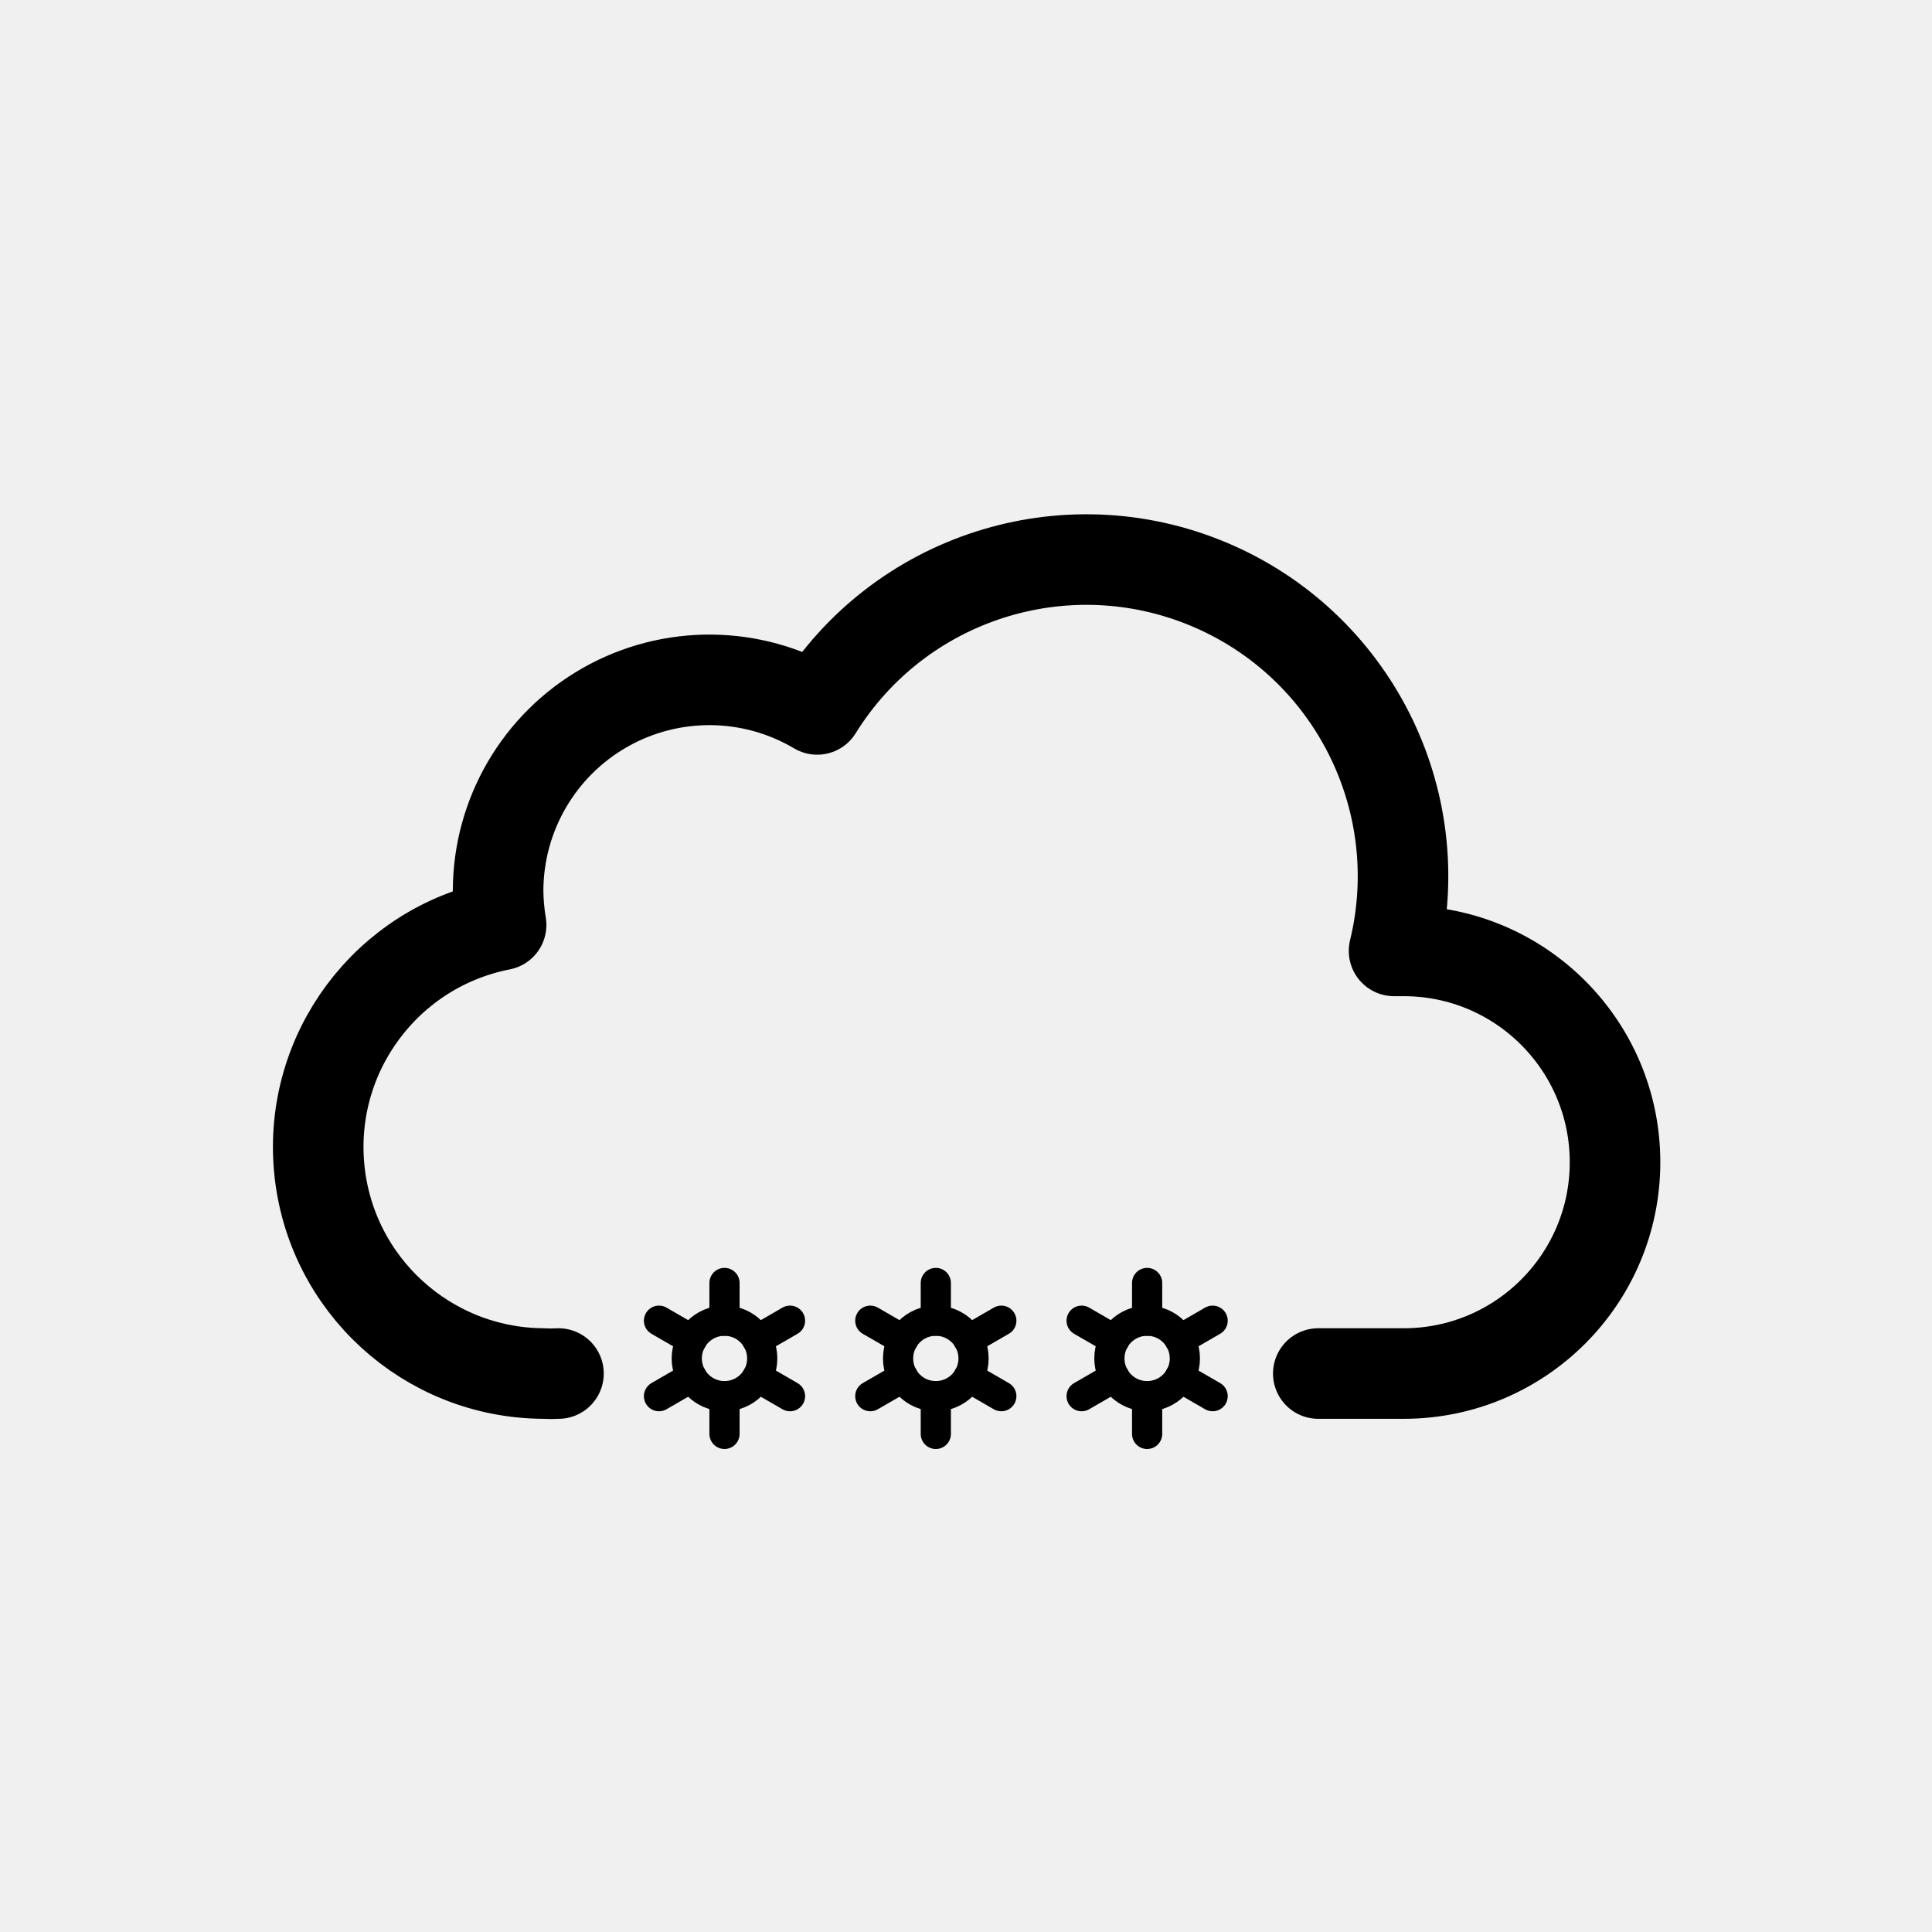
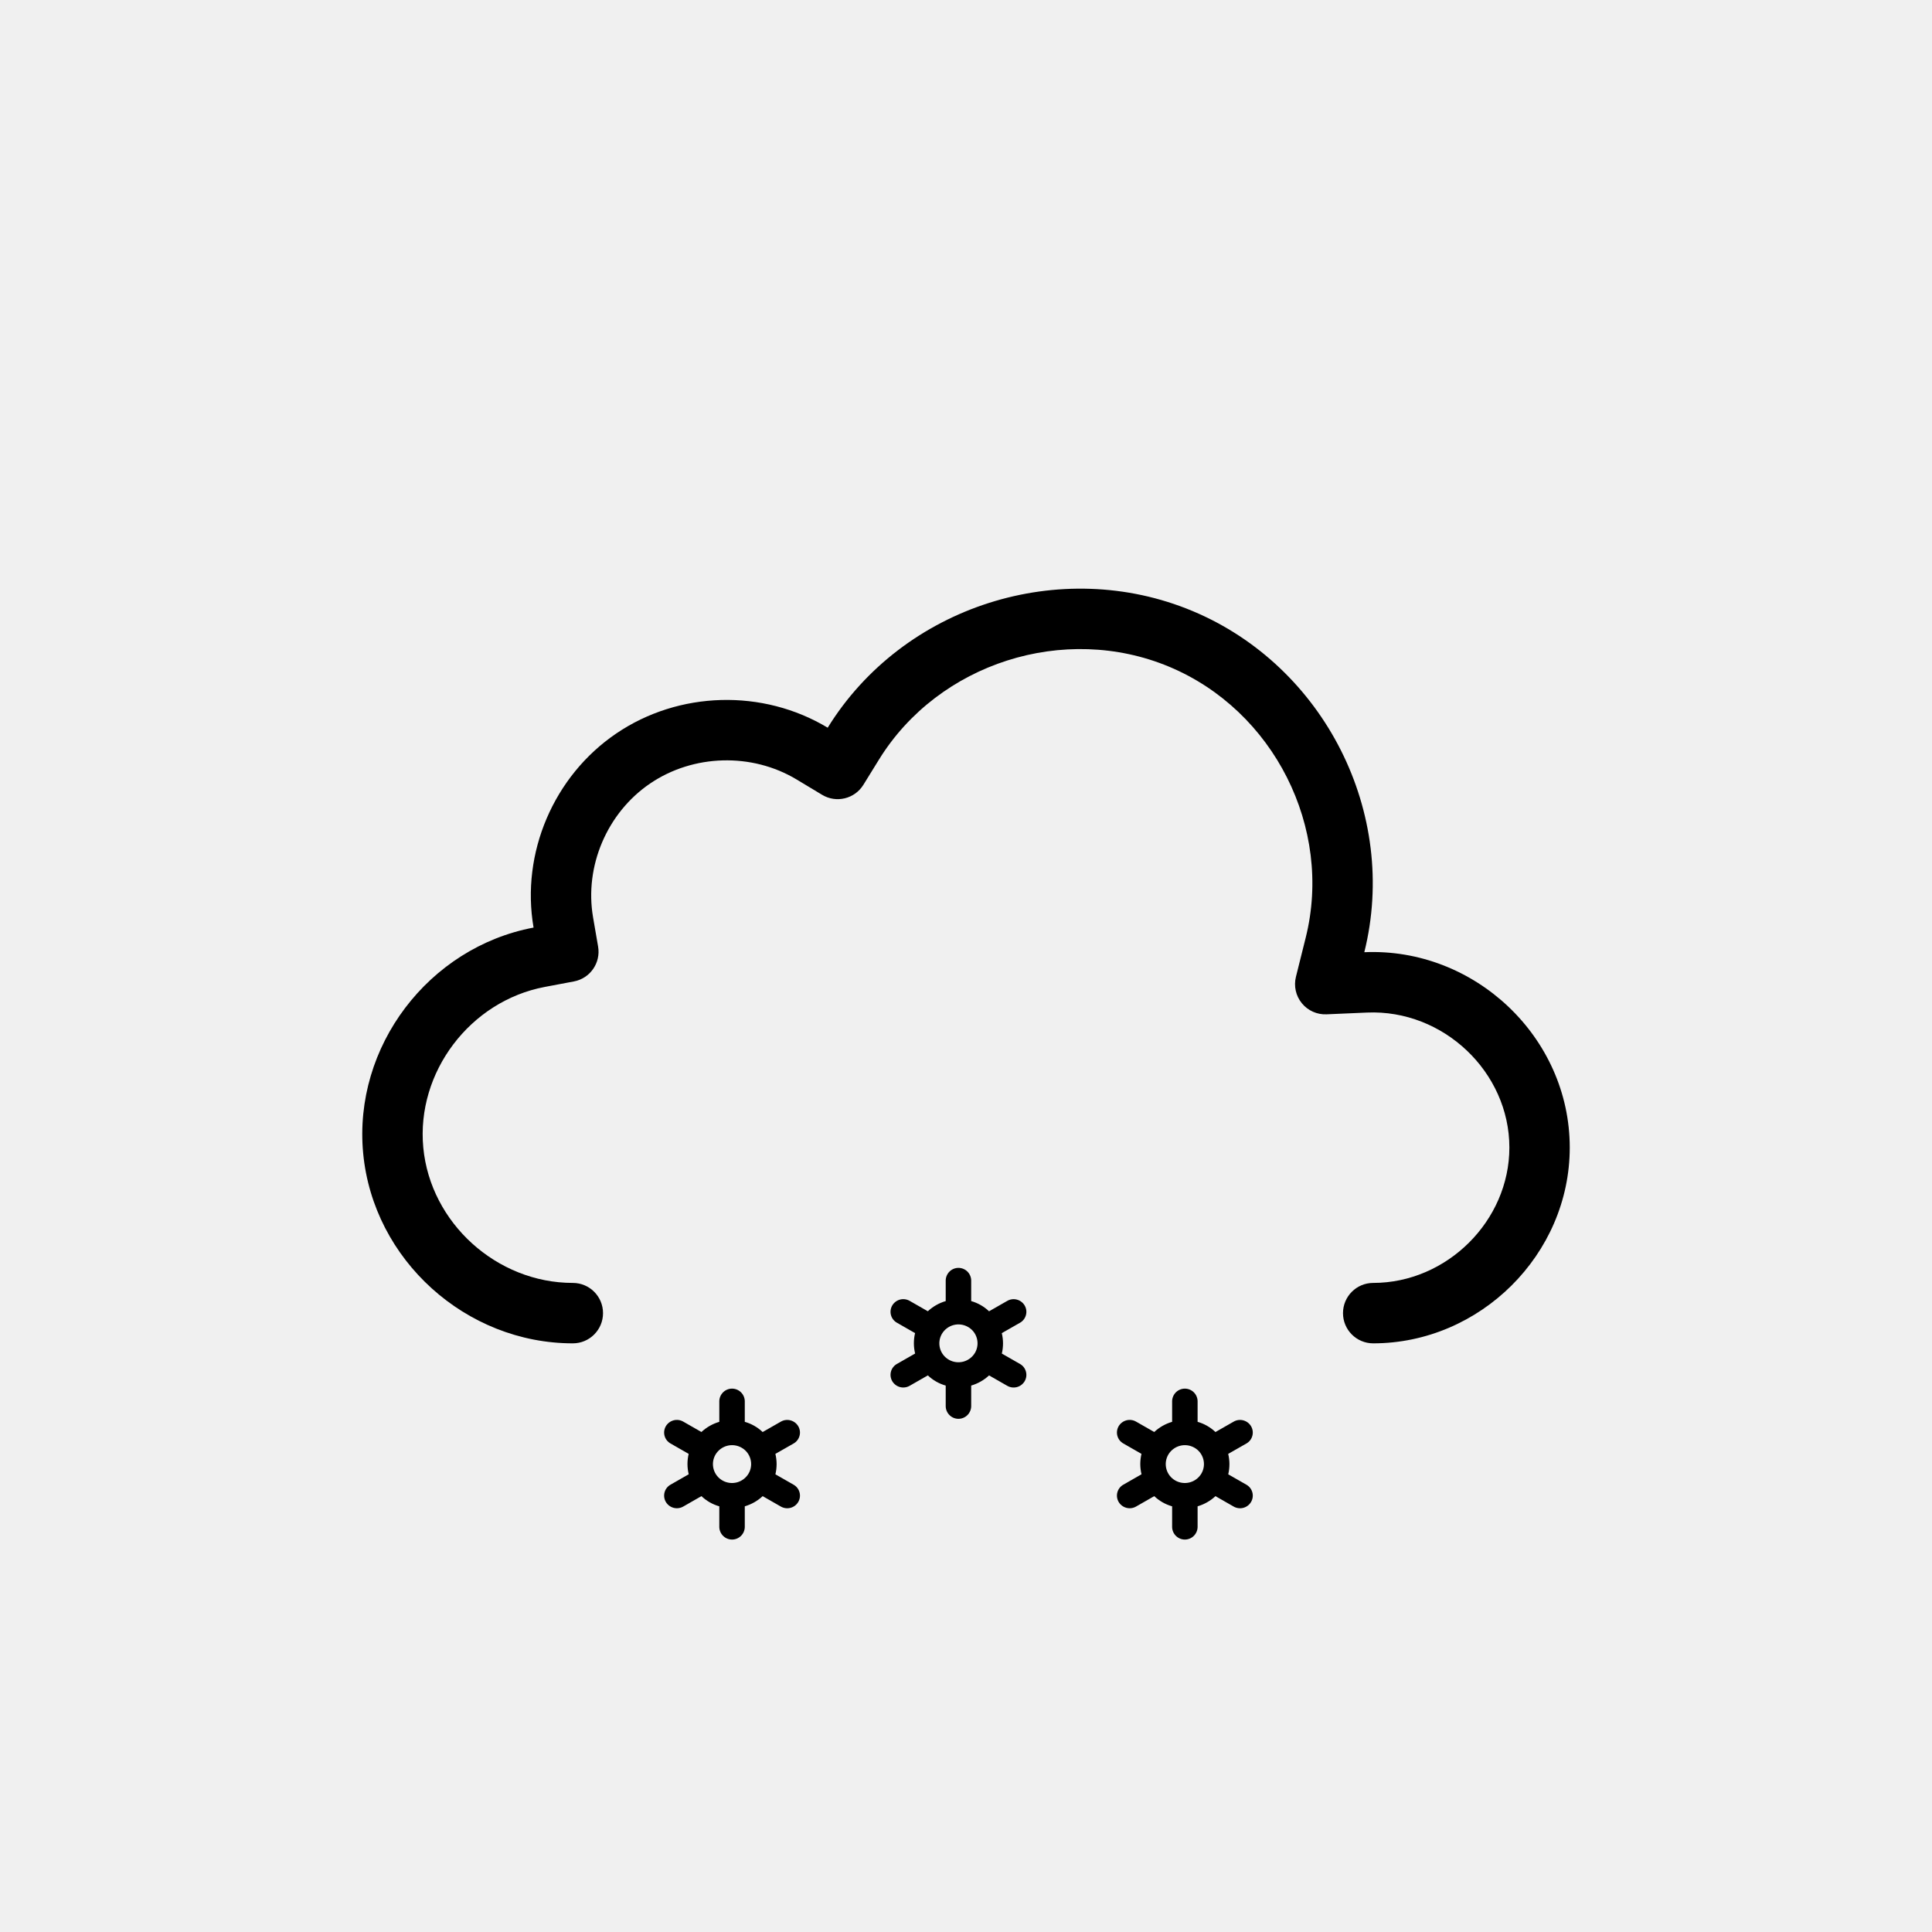
- <svg xmlns="http://www.w3.org/2000/svg" viewBox="0 0 64 64">
-   <path fill="none" stroke="currentColor" stroke-linecap="round" stroke-linejoin="round" stroke-width="3" d="M43.67 45.5h2.83a7 7 0 000-14h-.32a10.49 10.49 0 00-19.11-8 7 7 0 00-10.57 6 7.21 7.21 0 00.1 1.14A7.5 7.5 0 0018 45.5a4.19 4.19 0 00.5 0v0" />
-   <g>
-     <circle cx="31" cy="45" r="1.25" fill="none" stroke="currentColor" stroke-miterlimit="10" />
-     <path fill="none" stroke="currentColor" stroke-linecap="round" stroke-miterlimit="10" d="M33.17 46.25l-1.09-.63m-2.16-1.24l-1.09-.63M31 42.5v1.25m0 3.75v-1.25m-1.08-.63l-1.09.63m4.34-2.5l-1.09.63" />
-     <animateTransform additive="sum" attributeName="transform" dur="4s" repeatCount="indefinite" type="translate" values="-1 -6; 1 12" />
-     <animateTransform additive="sum" attributeName="transform" dur="9s" repeatCount="indefinite" type="rotate" values="0 31 45; 360 31 45" />
-     <animate attributeName="opacity" dur="4s" repeatCount="indefinite" values="0;1;1;1;0" />
+ <svg xmlns="http://www.w3.org/2000/svg" viewBox="0 0 128 128" fill="none">
+   <g id="snow" clip-path="url(#clip0_2038_14131)">
+     <g id="Sky">
+       <g id="Clouds">
+         <g id="Cloud">
+           <path id="Cloud_2" fill-rule="evenodd" clip-rule="evenodd" d="M54.837 48.212C59.827 40.138 70.265 36.824 79.008 40.482C87.742 44.136 92.684 53.883 90.389 63.086C97.683 62.767 104 68.707 104 76.028C104 83.116 98.048 89 90.977 89C89.872 89 88.977 88.104 88.977 86.999C88.977 85.893 89.872 84.997 90.977 84.997C95.864 84.997 100 80.88 100 76.028C100 71.026 95.622 66.864 90.563 67.085L87.887 67.201C87.256 67.229 86.65 66.957 86.251 66.468C85.851 65.979 85.706 65.33 85.859 64.717L86.508 62.117C88.32 54.848 84.391 47.073 77.466 44.175C70.525 41.271 62.189 43.927 58.239 50.317L57.2 51.998C56.624 52.929 55.407 53.224 54.469 52.66L52.777 51.642C49.812 49.859 45.932 49.966 43.071 51.91C40.221 53.847 38.71 57.392 39.292 60.775L39.626 62.715C39.811 63.792 39.099 64.819 38.026 65.022L36.092 65.387C31.142 66.323 27.572 71.044 28.044 76.031C28.515 81.021 32.91 84.998 37.952 84.997C39.056 84.997 39.952 85.893 39.952 86.998C39.953 88.103 39.057 89 37.953 89C30.869 89.001 24.729 83.475 24.061 76.408C23.394 69.341 28.391 62.769 35.35 61.454C34.5 56.515 36.683 51.413 40.824 48.599C44.975 45.778 50.536 45.625 54.837 48.212Z" fill="currentColor" />
+         </g>
+       </g>
+     </g>
+     <g id="Precipitation">
+       <g id="Snowflakes">
+         <path id="Snowflake 1" d="M52.578 90.366L51.373 89.677C51.479 89.233 51.479 88.769 51.371 88.324L52.578 87.635C52.674 87.581 52.758 87.508 52.825 87.421C52.893 87.334 52.942 87.235 52.971 87.128C53 87.022 53.007 86.911 52.993 86.802C52.978 86.693 52.942 86.588 52.887 86.493C52.773 86.3 52.589 86.16 52.373 86.103C52.157 86.045 51.928 86.075 51.734 86.187L50.528 86.876C50.193 86.559 49.787 86.326 49.344 86.2V84.82C49.337 84.6 49.245 84.392 49.087 84.239C48.93 84.086 48.719 84 48.5 84C48.281 84 48.07 84.086 47.912 84.239C47.755 84.392 47.663 84.6 47.656 84.82V86.2C47.214 86.329 46.808 86.56 46.471 86.874L45.266 86.185C45.072 86.074 44.843 86.044 44.627 86.101C44.411 86.159 44.227 86.299 44.113 86.491C44.058 86.586 44.022 86.692 44.007 86.801C43.993 86.91 44 87.021 44.029 87.127C44.057 87.233 44.107 87.333 44.175 87.42C44.242 87.507 44.326 87.579 44.422 87.633L45.626 88.322C45.52 88.767 45.521 89.231 45.629 89.675L44.422 90.365C44.326 90.419 44.242 90.491 44.175 90.578C44.107 90.665 44.057 90.764 44.029 90.871C44 90.977 43.993 91.088 44.007 91.197C44.022 91.306 44.058 91.412 44.113 91.507C44.227 91.699 44.411 91.839 44.627 91.897C44.843 91.954 45.072 91.924 45.266 91.813L46.472 91.123C46.806 91.441 47.213 91.673 47.656 91.798V93.18C47.663 93.4 47.755 93.608 47.913 93.761C48.07 93.914 48.281 94 48.5 94C48.719 94 48.93 93.914 49.088 93.761C49.245 93.608 49.337 93.4 49.344 93.18V91.797C49.785 91.668 50.191 91.438 50.528 91.124L51.734 91.814C51.928 91.925 52.157 91.955 52.373 91.898C52.589 91.841 52.773 91.701 52.887 91.508C52.942 91.413 52.978 91.308 52.993 91.198C53.007 91.089 53 90.978 52.971 90.872C52.942 90.766 52.893 90.666 52.825 90.579C52.758 90.493 52.674 90.42 52.578 90.366ZM47.866 90.086C47.723 90.005 47.597 89.896 47.496 89.766C47.394 89.635 47.32 89.486 47.277 89.327C47.234 89.167 47.223 89.001 47.244 88.837C47.266 88.673 47.32 88.515 47.403 88.372C47.574 88.084 47.85 87.874 48.174 87.788C48.497 87.702 48.841 87.747 49.132 87.913C49.276 87.994 49.402 88.103 49.503 88.233C49.604 88.364 49.678 88.513 49.721 88.672C49.764 88.832 49.776 88.998 49.754 89.162C49.733 89.326 49.679 89.484 49.596 89.626C49.425 89.915 49.148 90.125 48.825 90.211C48.501 90.297 48.157 90.252 47.866 90.087V90.086Z" fill="currentColor" transform="translate(0, 8)" />
+         <path id="Snowflake 2" d="M67.578 90.366L66.374 89.677C66.479 89.233 66.479 88.769 66.371 88.324L67.578 87.635C67.674 87.581 67.758 87.508 67.825 87.421C67.893 87.334 67.942 87.235 67.971 87.128C68 87.022 68.007 86.911 67.993 86.802C67.978 86.693 67.942 86.588 67.887 86.493C67.773 86.3 67.589 86.16 67.373 86.103C67.157 86.045 66.928 86.075 66.734 86.187L65.528 86.876C65.193 86.559 64.787 86.326 64.344 86.2V84.82C64.337 84.6 64.245 84.392 64.088 84.239C63.93 84.086 63.719 84 63.5 84C63.281 84 63.07 84.086 62.912 84.239C62.755 84.392 62.663 84.6 62.656 84.82V86.2C62.214 86.329 61.808 86.56 61.471 86.874L60.266 86.185C60.072 86.074 59.843 86.044 59.627 86.101C59.411 86.159 59.227 86.299 59.113 86.491C59.058 86.586 59.022 86.692 59.007 86.801C58.993 86.91 59 87.021 59.029 87.127C59.057 87.233 59.107 87.333 59.175 87.42C59.242 87.507 59.326 87.579 59.422 87.633L60.626 88.322C60.52 88.767 60.521 89.231 60.629 89.675L59.422 90.365C59.326 90.419 59.242 90.491 59.175 90.578C59.107 90.665 59.057 90.764 59.029 90.871C59 90.977 58.993 91.088 59.007 91.197C59.022 91.306 59.058 91.412 59.113 91.507C59.227 91.699 59.411 91.839 59.627 91.897C59.843 91.954 60.072 91.924 60.266 91.813L61.472 91.123C61.806 91.441 62.213 91.673 62.656 91.798V93.18C62.663 93.4 62.755 93.608 62.913 93.761C63.07 93.914 63.281 94 63.5 94C63.719 94 63.93 93.914 64.088 93.761C64.245 93.608 64.337 93.4 64.344 93.18V91.797C64.785 91.668 65.191 91.438 65.528 91.124L66.734 91.814C66.928 91.925 67.157 91.955 67.373 91.898C67.589 91.841 67.773 91.701 67.887 91.508C67.942 91.413 67.978 91.308 67.993 91.198C68.007 91.089 68 90.978 67.971 90.872C67.942 90.766 67.893 90.666 67.825 90.579C67.758 90.493 67.674 90.42 67.578 90.366ZM62.866 90.086C62.723 90.005 62.597 89.896 62.496 89.766C62.394 89.635 62.32 89.486 62.277 89.327C62.234 89.167 62.223 89.001 62.244 88.837C62.266 88.673 62.32 88.515 62.403 88.372C62.574 88.084 62.85 87.874 63.174 87.788C63.497 87.702 63.841 87.747 64.132 87.913C64.276 87.994 64.402 88.103 64.503 88.233C64.604 88.364 64.678 88.513 64.721 88.672C64.764 88.832 64.776 88.998 64.754 89.162C64.733 89.326 64.679 89.484 64.596 89.626C64.425 89.915 64.148 90.125 63.825 90.211C63.501 90.297 63.157 90.252 62.866 90.087V90.086Z" fill="currentColor" transform="translate(0, 0)" />
+         <path id="Snowflake 3" d="M82.578 90.366L81.374 89.677C81.479 89.233 81.479 88.769 81.371 88.324L82.578 87.635C82.674 87.581 82.758 87.508 82.825 87.421C82.893 87.334 82.942 87.235 82.971 87.128C83 87.022 83.007 86.911 82.993 86.802C82.978 86.693 82.942 86.588 82.887 86.493C82.773 86.3 82.589 86.16 82.373 86.103C82.157 86.045 81.928 86.075 81.734 86.187L80.528 86.876C80.193 86.559 79.787 86.326 79.344 86.2V84.82C79.337 84.6 79.245 84.392 79.088 84.239C78.93 84.086 78.719 84 78.5 84C78.281 84 78.07 84.086 77.912 84.239C77.755 84.392 77.663 84.6 77.656 84.82V86.2C77.214 86.329 76.808 86.56 76.471 86.874L75.266 86.185C75.072 86.074 74.843 86.044 74.627 86.101C74.411 86.159 74.227 86.299 74.113 86.491C74.058 86.586 74.022 86.692 74.007 86.801C73.993 86.91 74 87.021 74.029 87.127C74.058 87.233 74.107 87.333 74.175 87.42C74.242 87.507 74.326 87.579 74.422 87.633L75.626 88.322C75.52 88.767 75.521 89.231 75.629 89.675L74.422 90.365C74.326 90.419 74.242 90.491 74.175 90.578C74.107 90.665 74.058 90.764 74.029 90.871C74 90.977 73.993 91.088 74.007 91.197C74.022 91.306 74.058 91.412 74.113 91.507C74.227 91.699 74.411 91.839 74.627 91.897C74.843 91.954 75.072 91.924 75.266 91.813L76.472 91.123C76.806 91.441 77.213 91.673 77.656 91.798V93.18C77.663 93.4 77.755 93.608 77.913 93.761C78.07 93.914 78.281 94 78.5 94C78.719 94 78.93 93.914 79.088 93.761C79.245 93.608 79.337 93.4 79.344 93.18V91.797C79.785 91.668 80.191 91.438 80.528 91.124L81.734 91.814C81.928 91.925 82.157 91.955 82.373 91.898C82.589 91.841 82.773 91.701 82.887 91.508C82.942 91.413 82.978 91.308 82.993 91.198C83.007 91.089 83 90.978 82.971 90.872C82.942 90.766 82.893 90.666 82.825 90.579C82.758 90.493 82.674 90.42 82.578 90.366ZM77.866 90.086C77.723 90.005 77.597 89.896 77.496 89.766C77.394 89.635 77.32 89.486 77.277 89.327C77.234 89.167 77.223 89.001 77.244 88.837C77.266 88.673 77.32 88.515 77.403 88.372C77.573 88.084 77.85 87.874 78.174 87.788C78.497 87.702 78.841 87.747 79.132 87.913C79.276 87.994 79.402 88.103 79.503 88.233C79.604 88.364 79.678 88.513 79.721 88.672C79.764 88.832 79.776 88.998 79.754 89.162C79.733 89.326 79.679 89.484 79.596 89.626C79.425 89.915 79.148 90.125 78.825 90.211C78.501 90.297 78.157 90.252 77.866 90.087V90.086Z" fill="currentColor" transform="translate(0, 8)" />
+       </g>
+     </g>
  </g>
-   <g>
-     <circle cx="24" cy="45" r="1.25" fill="none" stroke="currentColor" stroke-miterlimit="10" />
-     <path fill="none" stroke="currentColor" stroke-linecap="round" stroke-miterlimit="10" d="M26.17 46.25l-1.09-.63m-2.16-1.24l-1.09-.63M24 42.5v1.25m0 3.75v-1.25m-1.08-.63l-1.09.63m4.34-2.5l-1.09.63" />
-     <animateTransform additive="sum" attributeName="transform" begin="-2s" dur="4s" repeatCount="indefinite" type="translate" values="1 -6; -1 12" />
-     <animateTransform additive="sum" attributeName="transform" dur="9s" repeatCount="indefinite" type="rotate" values="0 24 45; 360 24 45" />
-     <animate attributeName="opacity" begin="-2s" dur="4s" repeatCount="indefinite" values="0;1;1;1;0" />
-   </g>
-   <g>
-     <circle cx="38" cy="45" r="1.25" fill="none" stroke="currentColor" stroke-miterlimit="10" />
-     <path fill="none" stroke="currentColor" stroke-linecap="round" stroke-miterlimit="10" d="M40.17 46.25l-1.09-.63m-2.16-1.24l-1.09-.63M38 42.5v1.25m0 3.75v-1.25m-1.08-.63l-1.09.63m4.34-2.5l-1.09.63" />
-     <animateTransform additive="sum" attributeName="transform" begin="-1s" dur="4s" repeatCount="indefinite" type="translate" values="1 -6; -1 12" />
-     <animateTransform additive="sum" attributeName="transform" dur="9s" repeatCount="indefinite" type="rotate" values="0 38 45; 360 38 45" />
-     <animate attributeName="opacity" begin="-1s" dur="4s" repeatCount="indefinite" values="0;1;1;1;0" />
-   </g>
+   <defs>
+     <clipPath id="clip0_2038_14131">
+       <rect width="128" height="128" fill="white" />
+     </clipPath>
+   </defs>
</svg>
